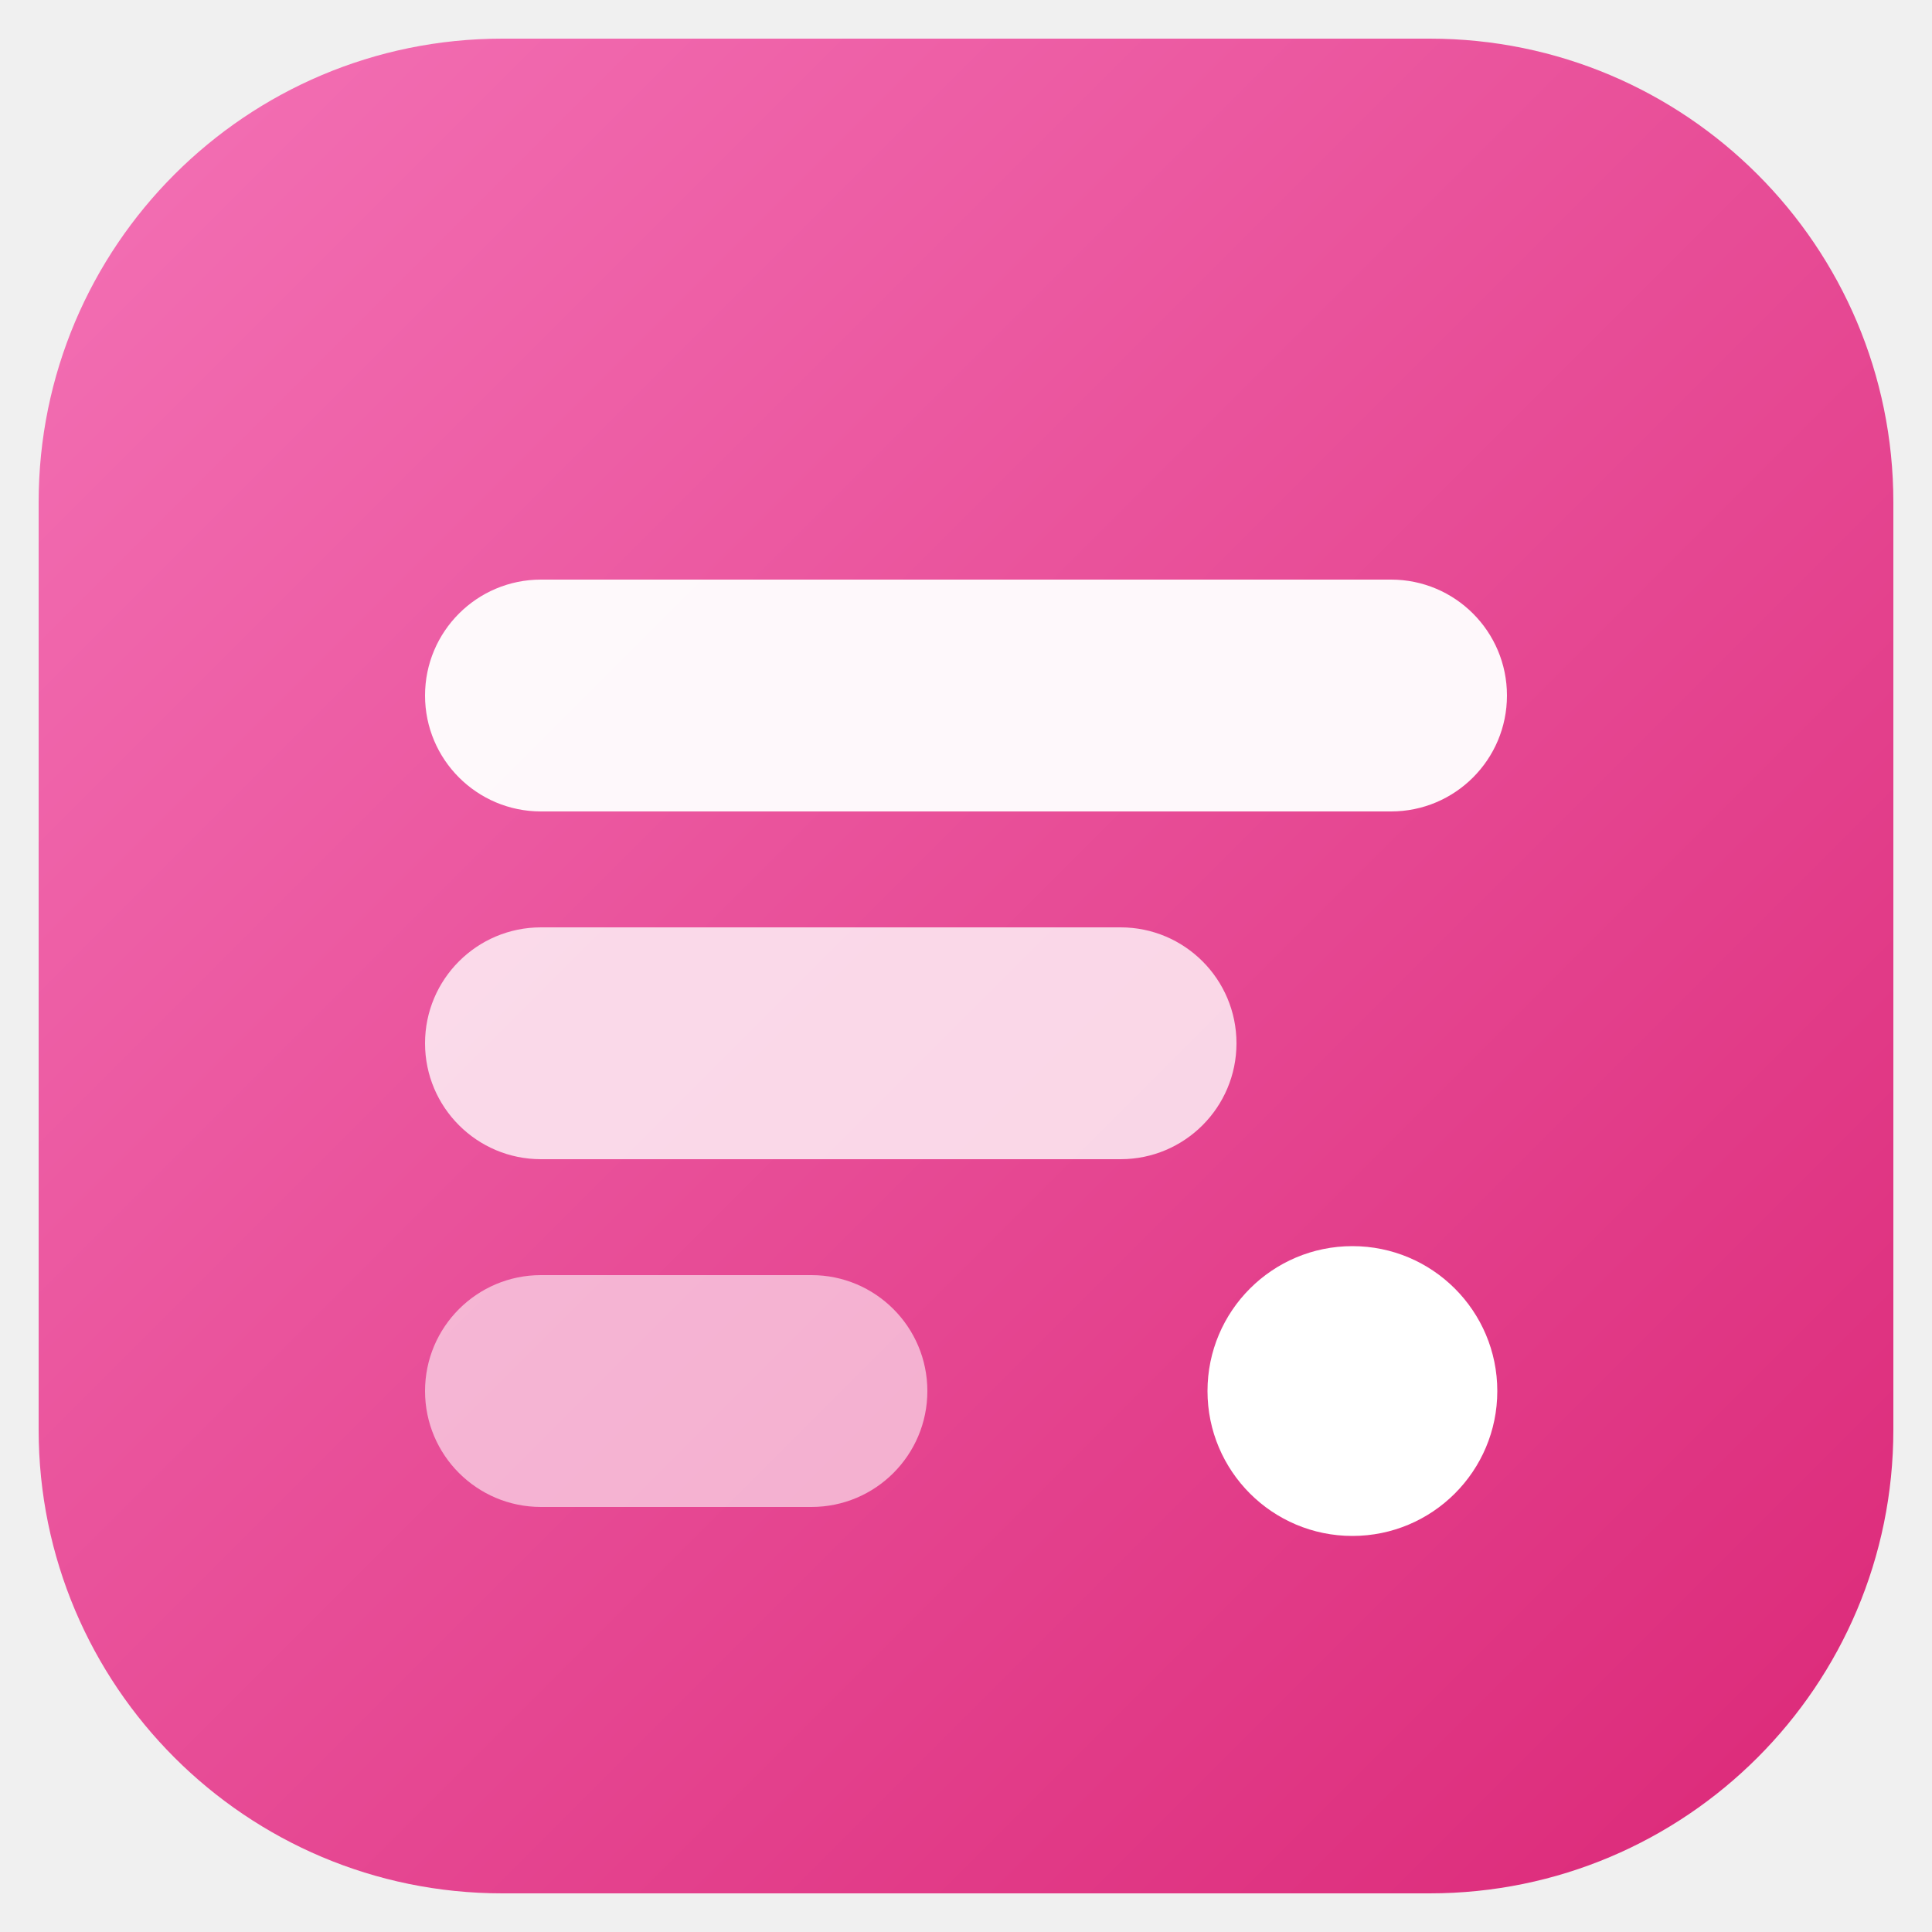
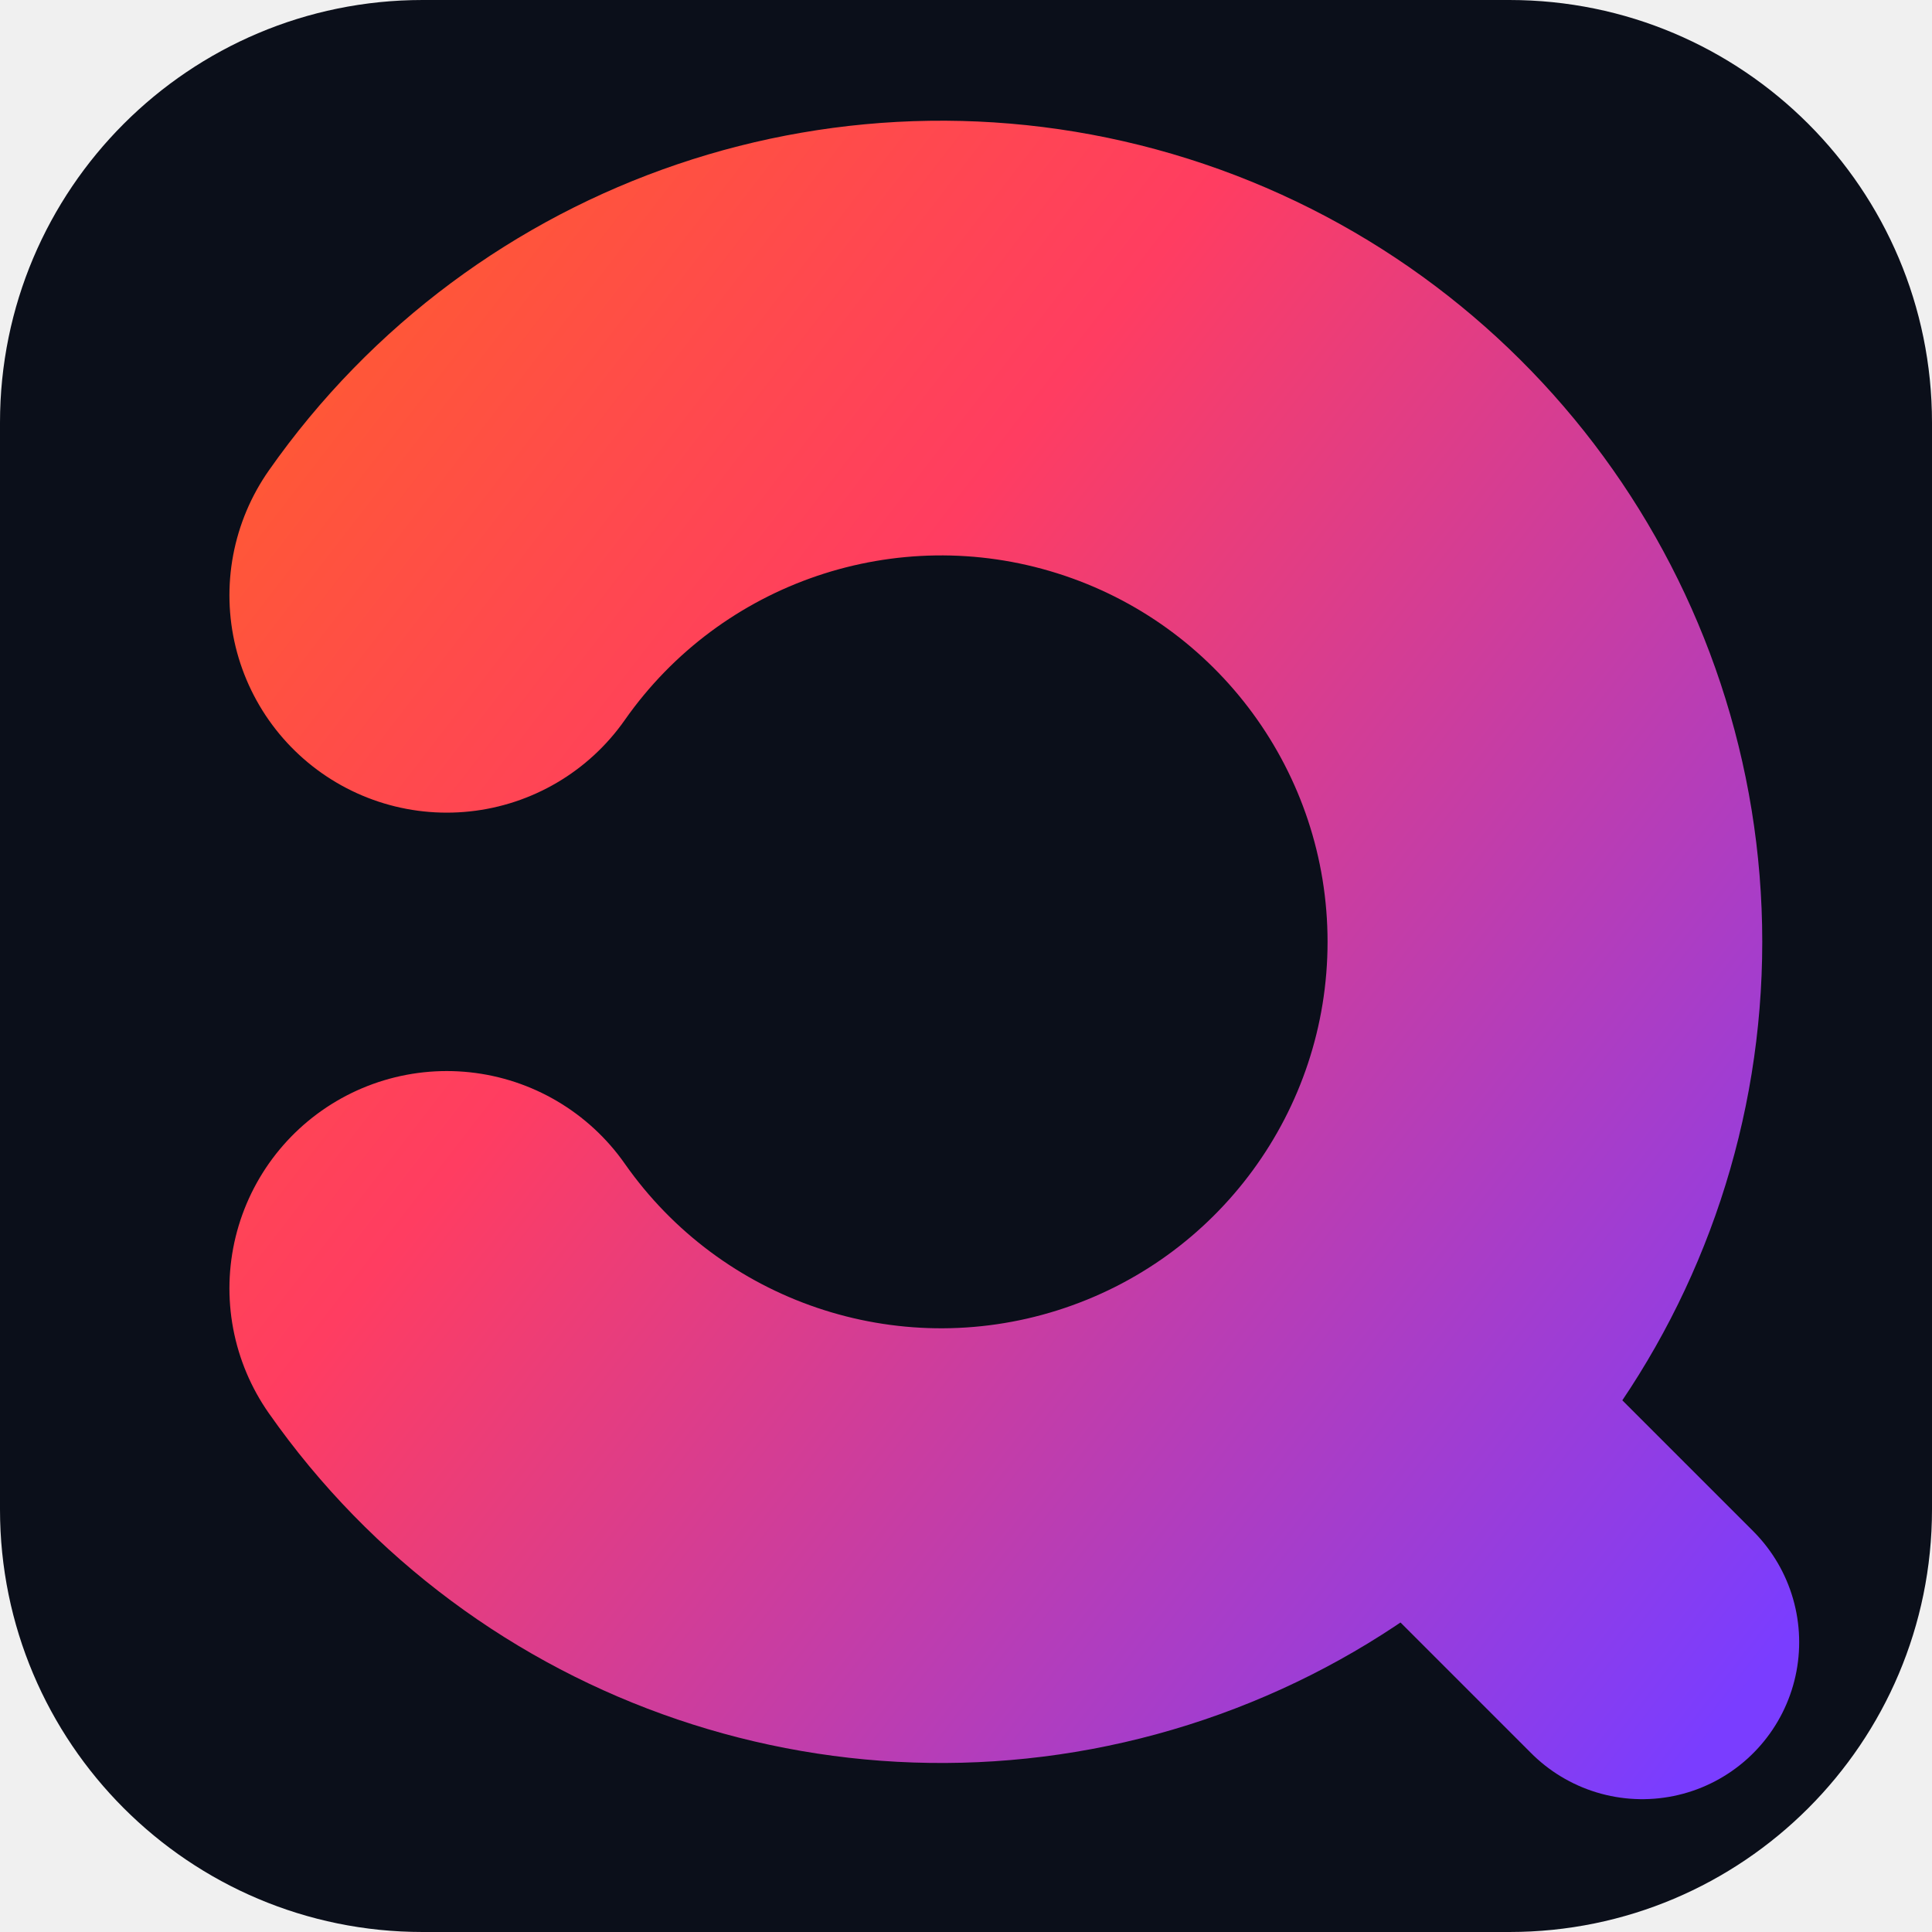
- <svg xmlns="http://www.w3.org/2000/svg" viewBox="0 0 100 100" fill="none" role="img" aria-label="bunqueue dashboard">
+ <svg xmlns="http://www.w3.org/2000/svg" viewBox="0 0 64 64" fill="none">
  <defs>
-     <linearGradient id="bqd-fav" x1="0" y1="0" x2="1" y2="1">
-       <stop offset="0%" stop-color="#f472b6" />
-       <stop offset="100%" stop-color="#db2777" />
+     <linearGradient id="q" gradientUnits="userSpaceOnUse" x1="14" y1="8" x2="190" y2="144">
+       <stop offset="0" stop-color="#FF7A00" />
+       <stop offset=".5" stop-color="#FF3D61" />
+       <stop offset="1" stop-color="#7A3DFF" />
    </linearGradient>
  </defs>
-   <rect x="2" y="2" width="96" height="96" rx="24" fill="url(#bqd-fav)" />
-   <rect x="22" y="30" width="56" height="12" rx="6" fill="#ffffff" opacity="0.96" />
-   <rect x="22" y="48" width="42" height="12" rx="6" fill="#ffffff" opacity="0.78" />
-   <rect x="22" y="66" width="26" height="12" rx="6" fill="#ffffff" opacity="0.58" />
-   <circle cx="70" cy="72" r="7.5" fill="#ffffff" />
+   <rect width="64" height="64" rx="14" fill="#0B0F1A" />
+   <g transform="translate(-20 .8) scale(.4)" stroke="url(#q)" stroke-linecap="round">
+     <path d="M87 47.3A50 50 0 1 1 87 104.7" stroke-width="36" />
+     <path d="M162 110L186 134" stroke-width="26" />
+   </g>
</svg>
